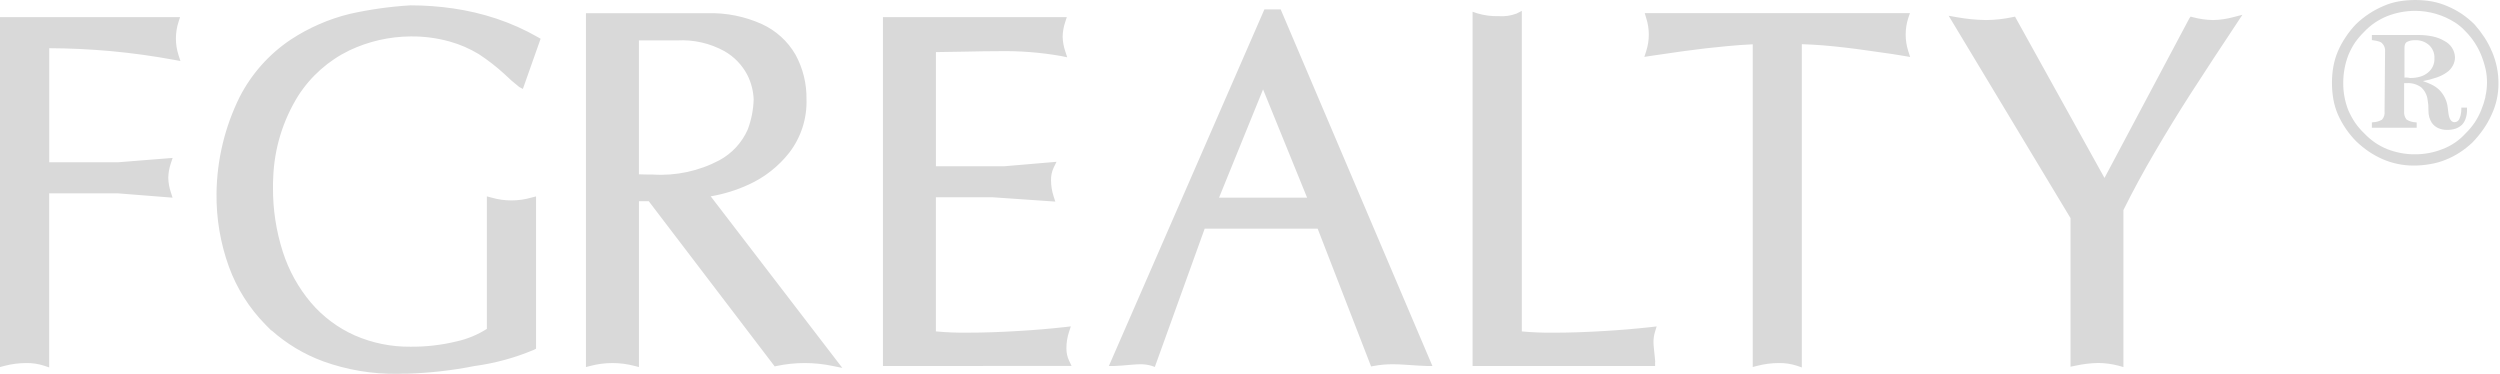
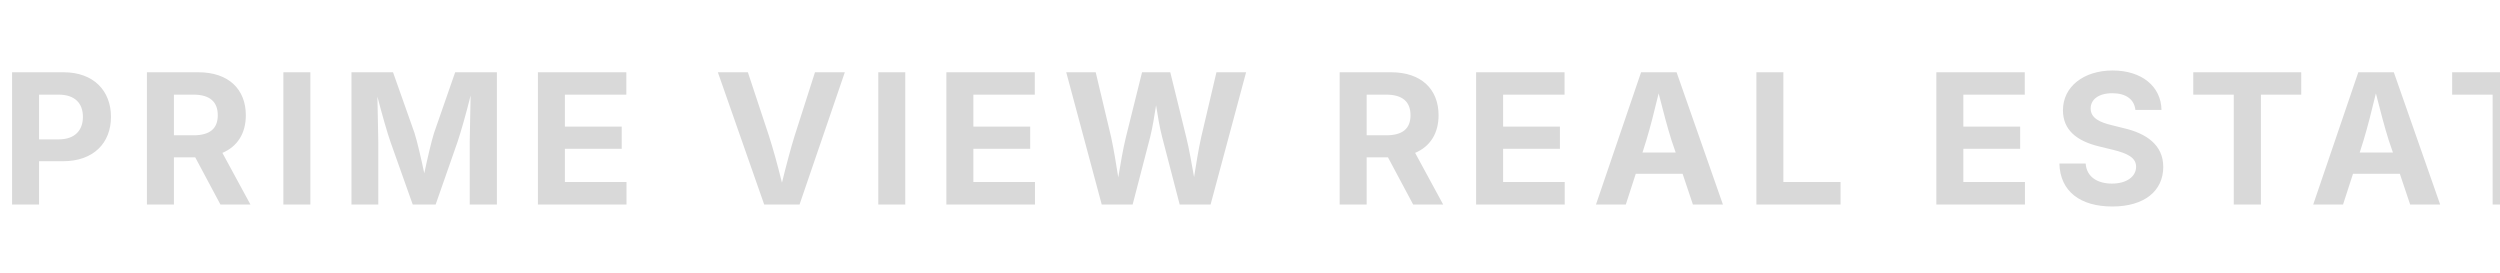
- <svg xmlns="http://www.w3.org/2000/svg" width="107" height="16" fill="none" viewBox="0 0 107 16">
-   <path fill="#D9D9D9" d="M13.835 15.466a6.9 6.9 0 0 1-2.215-1.327v.015l-.265-.267a6.9 6.9 0 0 1-1.554-2.46 8.9 8.9 0 0 1-.534-3.144v-.008a9.54 9.54 0 0 1 .992-4.128A6.55 6.55 0 0 1 12.437 1.7 8.1 8.1 0 0 1 14.972.594a16.4 16.4 0 0 1 2.59-.365h.008q.922 0 1.834.133.94.136 1.844.436c.616.205 1.21.47 1.774.793l.116.067-.759 2.148-.157-.083a8 8 0 0 1-.642-.563 8.6 8.6 0 0 0-1.09-.845 5 5 0 0 0-1.244-.538 6 6 0 0 0-1.68-.218c-.9.007-1.79.21-2.604.594a5.4 5.4 0 0 0-2.201 1.95 7.1 7.1 0 0 0-1.068 3.519 6 6 0 0 0-.009.397 8.8 8.8 0 0 0 .42 2.757 6.4 6.4 0 0 0 1.206 2.18 5.3 5.3 0 0 0 1.871 1.398 5.8 5.8 0 0 0 2.387.485 8 8 0 0 0 1.973-.227c.46-.101.9-.283 1.297-.536v-5.67l.194.05c.56.163 1.156.163 1.717 0l.194-.05v6.518l-.087.046c-.816.344-1.675.578-2.553.697a17.6 17.6 0 0 1-2.894.327h-.199c-.051 0-.124.005-.188.005a9 9 0 0 1-3.187-.533m21.798.196a5.8 5.8 0 0 0-2.383 0l-.093.02-5.39-7.07h-.42v7.098l-.195-.05a3.7 3.7 0 0 0-1.879 0l-.194.05V.565h5.208a5.3 5.3 0 0 1 2.323.467 3.2 3.2 0 0 1 1.438 1.308c.319.585.48 1.242.47 1.907a3.57 3.57 0 0 1-.739 2.29 4.66 4.66 0 0 1-1.729 1.36c-.519.24-1.068.41-1.632.506l5.633 7.343zM27.346 7.46q.237.011.599.011a5.36 5.36 0 0 0 2.85-.615c.536-.292.96-.752 1.206-1.308.157-.414.243-.851.256-1.293a2.55 2.55 0 0 0-.267-1.04 2.5 2.5 0 0 0-.986-1.026 3.77 3.77 0 0 0-2.018-.46h-1.64zM1.9 15.656a2.4 2.4 0 0 0-.785-.118q-.467.003-.919.12L0 15.71V.732h7.707l-.068.212c-.074.228-.11.466-.11.705q0 .361.11.706l.084.256-.259-.047a30 30 0 0 0-2.705-.375 31 31 0 0 0-2.652-.126v4.883h2.936l2.346-.187-.077.23q-.102.302-.11.62.008.319.11.62l.074.231-2.343-.185H2.105v7.451zm75.016 0a2.4 2.4 0 0 0-.786-.118c-.31.001-.619.042-.918.12l-.195.05V1.896a22 22 0 0 0-1.109.08 38 38 0 0 0-1.786.205l-.176.024c-.439.061-.919.13-1.316.19l-.252.04.08-.248a2.3 2.3 0 0 0 0-1.412l-.063-.212h11.35l-.072.21c-.073.229-.11.467-.11.706q0 .362.11.707l.08.252-.253-.043c-.189-.032-.644-.11-1.59-.236a32 32 0 0 0-1.884-.218 21 21 0 0 0-.908-.05v13.836zm13.774 0a3.6 3.6 0 0 0-.877-.121q-.51.01-1.008.122l-.187.038v-6.36L83.403.675l.34.06q.625.114 1.258.123a5.6 5.6 0 0 0 1.132-.124l.11-.022.055.1 3.774 6.804L93.696.8l.061-.089.104.027q.421.113.857.12.436-.007.858-.122l.399-.103-.231.35a256 256 0 0 0-2.015 3.074 69 69 0 0 0-1.51 2.467 40 40 0 0 0-1.337 2.467v6.72zm-41.405 0a1.6 1.6 0 0 0-.483-.066q-.121 0-.367.02l-.438.037a5 5 0 0 1-.297.017h-.24L54.117.401h.696l6.494 15.263h-.245c-.068 0-.18-.005-.362-.017s-.352-.02-.566-.037a7 7 0 0 0-.51-.02 4.3 4.3 0 0 0-.815.071l-.126.023-2.287-5.897H51.56l-2.133 5.918zm2.89-7.196h3.769l-1.885-4.634zM37.79 15.665V.733h7.869l-.068.212c-.068.2-.105.41-.11.621q.008.32.11.623l.085.263-.264-.055a14 14 0 0 0-2.678-.207c-.337 0-.832.006-1.433.02-.514.012-.938.018-1.243.02v4.885h2.935l2.226-.19-.125.256a1.2 1.2 0 0 0-.11.536q.002.351.11.684l.073.227-2.671-.184h-2.44v5.74q.68.063 1.363.054c.658 0 1.39-.024 2.175-.072a37 37 0 0 0 1.992-.168l.245-.029-.078.24q-.109.332-.11.682v.039c0 .172.038.343.11.5l.11.232zm25.236 0V.502l.205.07c.295.088.602.128.91.119.26.02.522-.017.767-.11l.226-.116v13.72q.68.062 1.362.054c.658 0 1.387-.024 2.177-.072a39 39 0 0 0 1.992-.168l.24-.029-.073.238a1.5 1.5 0 0 0-.063.446q0 .091.024.317l.035.338.016.177h-.005v.18zm38.966-8.845q-.314-.138-.6-.328a4.4 4.4 0 0 1-.54-.436 3.9 3.9 0 0 1-.794-1.164 3 3 0 0 1-.19-.64 4 4 0 0 1-.06-.707 4 4 0 0 1 .059-.694q.06-.339.195-.655t.329-.602q.197-.303.448-.562c.34-.327.738-.59 1.173-.774q.311-.138.647-.197a4.2 4.2 0 0 1 1.425 0q.346.064.668.205.32.135.61.327.296.201.548.453.233.262.425.555.188.29.321.609l.007.012c.183.432.276.898.271 1.368.001.459-.102.913-.299 1.328q-.145.323-.348.614a4.6 4.6 0 0 1-.471.57q-.254.24-.548.43-.285.184-.602.309a3 3 0 0 1-.65.182 4 4 0 0 1-.735.063 3.3 3.3 0 0 1-1.289-.267m.178-6.128a3 3 0 0 0-.527.28 2.7 2.7 0 0 0-.459.393 3.4 3.4 0 0 0-.389.456q-.169.256-.285.537a3.3 3.3 0 0 0-.219 1.183c-.005.405.07.807.219 1.184q.12.274.285.523.173.25.394.46.212.224.467.4.244.166.518.276.278.109.573.164.302.06.609.057c.408.003.812-.074 1.191-.225a2.54 2.54 0 0 0 .975-.665q.22-.214.393-.467.165-.25.278-.528.114-.274.182-.561v-.03c.088-.381.092-.777.011-1.16a4 4 0 0 0-.194-.618 3.1 3.1 0 0 0-.666-1.006 2.3 2.3 0 0 0-.439-.374 3.2 3.2 0 0 0-1.711-.506 3.3 3.3 0 0 0-1.206.227m2.193 4.797a1 1 0 0 1-.144-.087.7.7 0 0 1-.135-.14 1 1 0 0 1-.11-.24 1.1 1.1 0 0 1-.037-.298 2.2 2.2 0 0 0-.036-.458.86.86 0 0 0-.282-.534.95.95 0 0 0-.613-.173h-.109v1.208a.5.5 0 0 0 .1.348.77.77 0 0 0 .39.121l.047.007v.226h-1.918v-.226l.047-.01a.8.8 0 0 0 .387-.11.45.45 0 0 0 .109-.357l.022-2.555a.43.43 0 0 0-.128-.358l-.008-.01c-.033-.036-.126-.085-.382-.12l-.047-.006v-.218h1.965q.324-.004.64.062.268.055.502.194a.82.82 0 0 1 .451.695c0 .126-.032.25-.093.36a.8.8 0 0 1-.256.287 1.7 1.7 0 0 1-.428.218q-.292.101-.597.157.19.063.37.148.176.086.321.218a1.27 1.27 0 0 1 .373.777c.006.055.012.084.015.122l.006.047q.043.446.27.447a.23.23 0 0 0 .213-.158 1 1 0 0 0 .044-.126l.012-.06q.022-.116.022-.23v-.051h.242v.1q.003.181-.054.355a.7.7 0 0 1-.161.28.8.8 0 0 1-.266.163 1.1 1.1 0 0 1-.365.056.9.9 0 0 1-.384-.075zm-1.34-2.169.054.007.034.007.036.005h.01q.22.003.432-.058a.9.9 0 0 0 .328-.174.74.74 0 0 0 .277-.614.72.72 0 0 0-.22-.553.84.84 0 0 0-.611-.218.7.7 0 0 0-.357.079.24.24 0 0 0-.071.091.5.5 0 0 0-.024.163V3.32z" />
+ <svg xmlns="http://www.w3.org/2000/svg" width="220" height="24" fill="none" viewBox="0 0 220 24">
+   <text x="0" y="18" font-family="system-ui, -apple-system, 'Cinzel', serif" font-size="16" font-weight="700" fill="#D9D9D9" letter-spacing="1.5">PRIME VIEW REAL ESTATE</text>
</svg>
